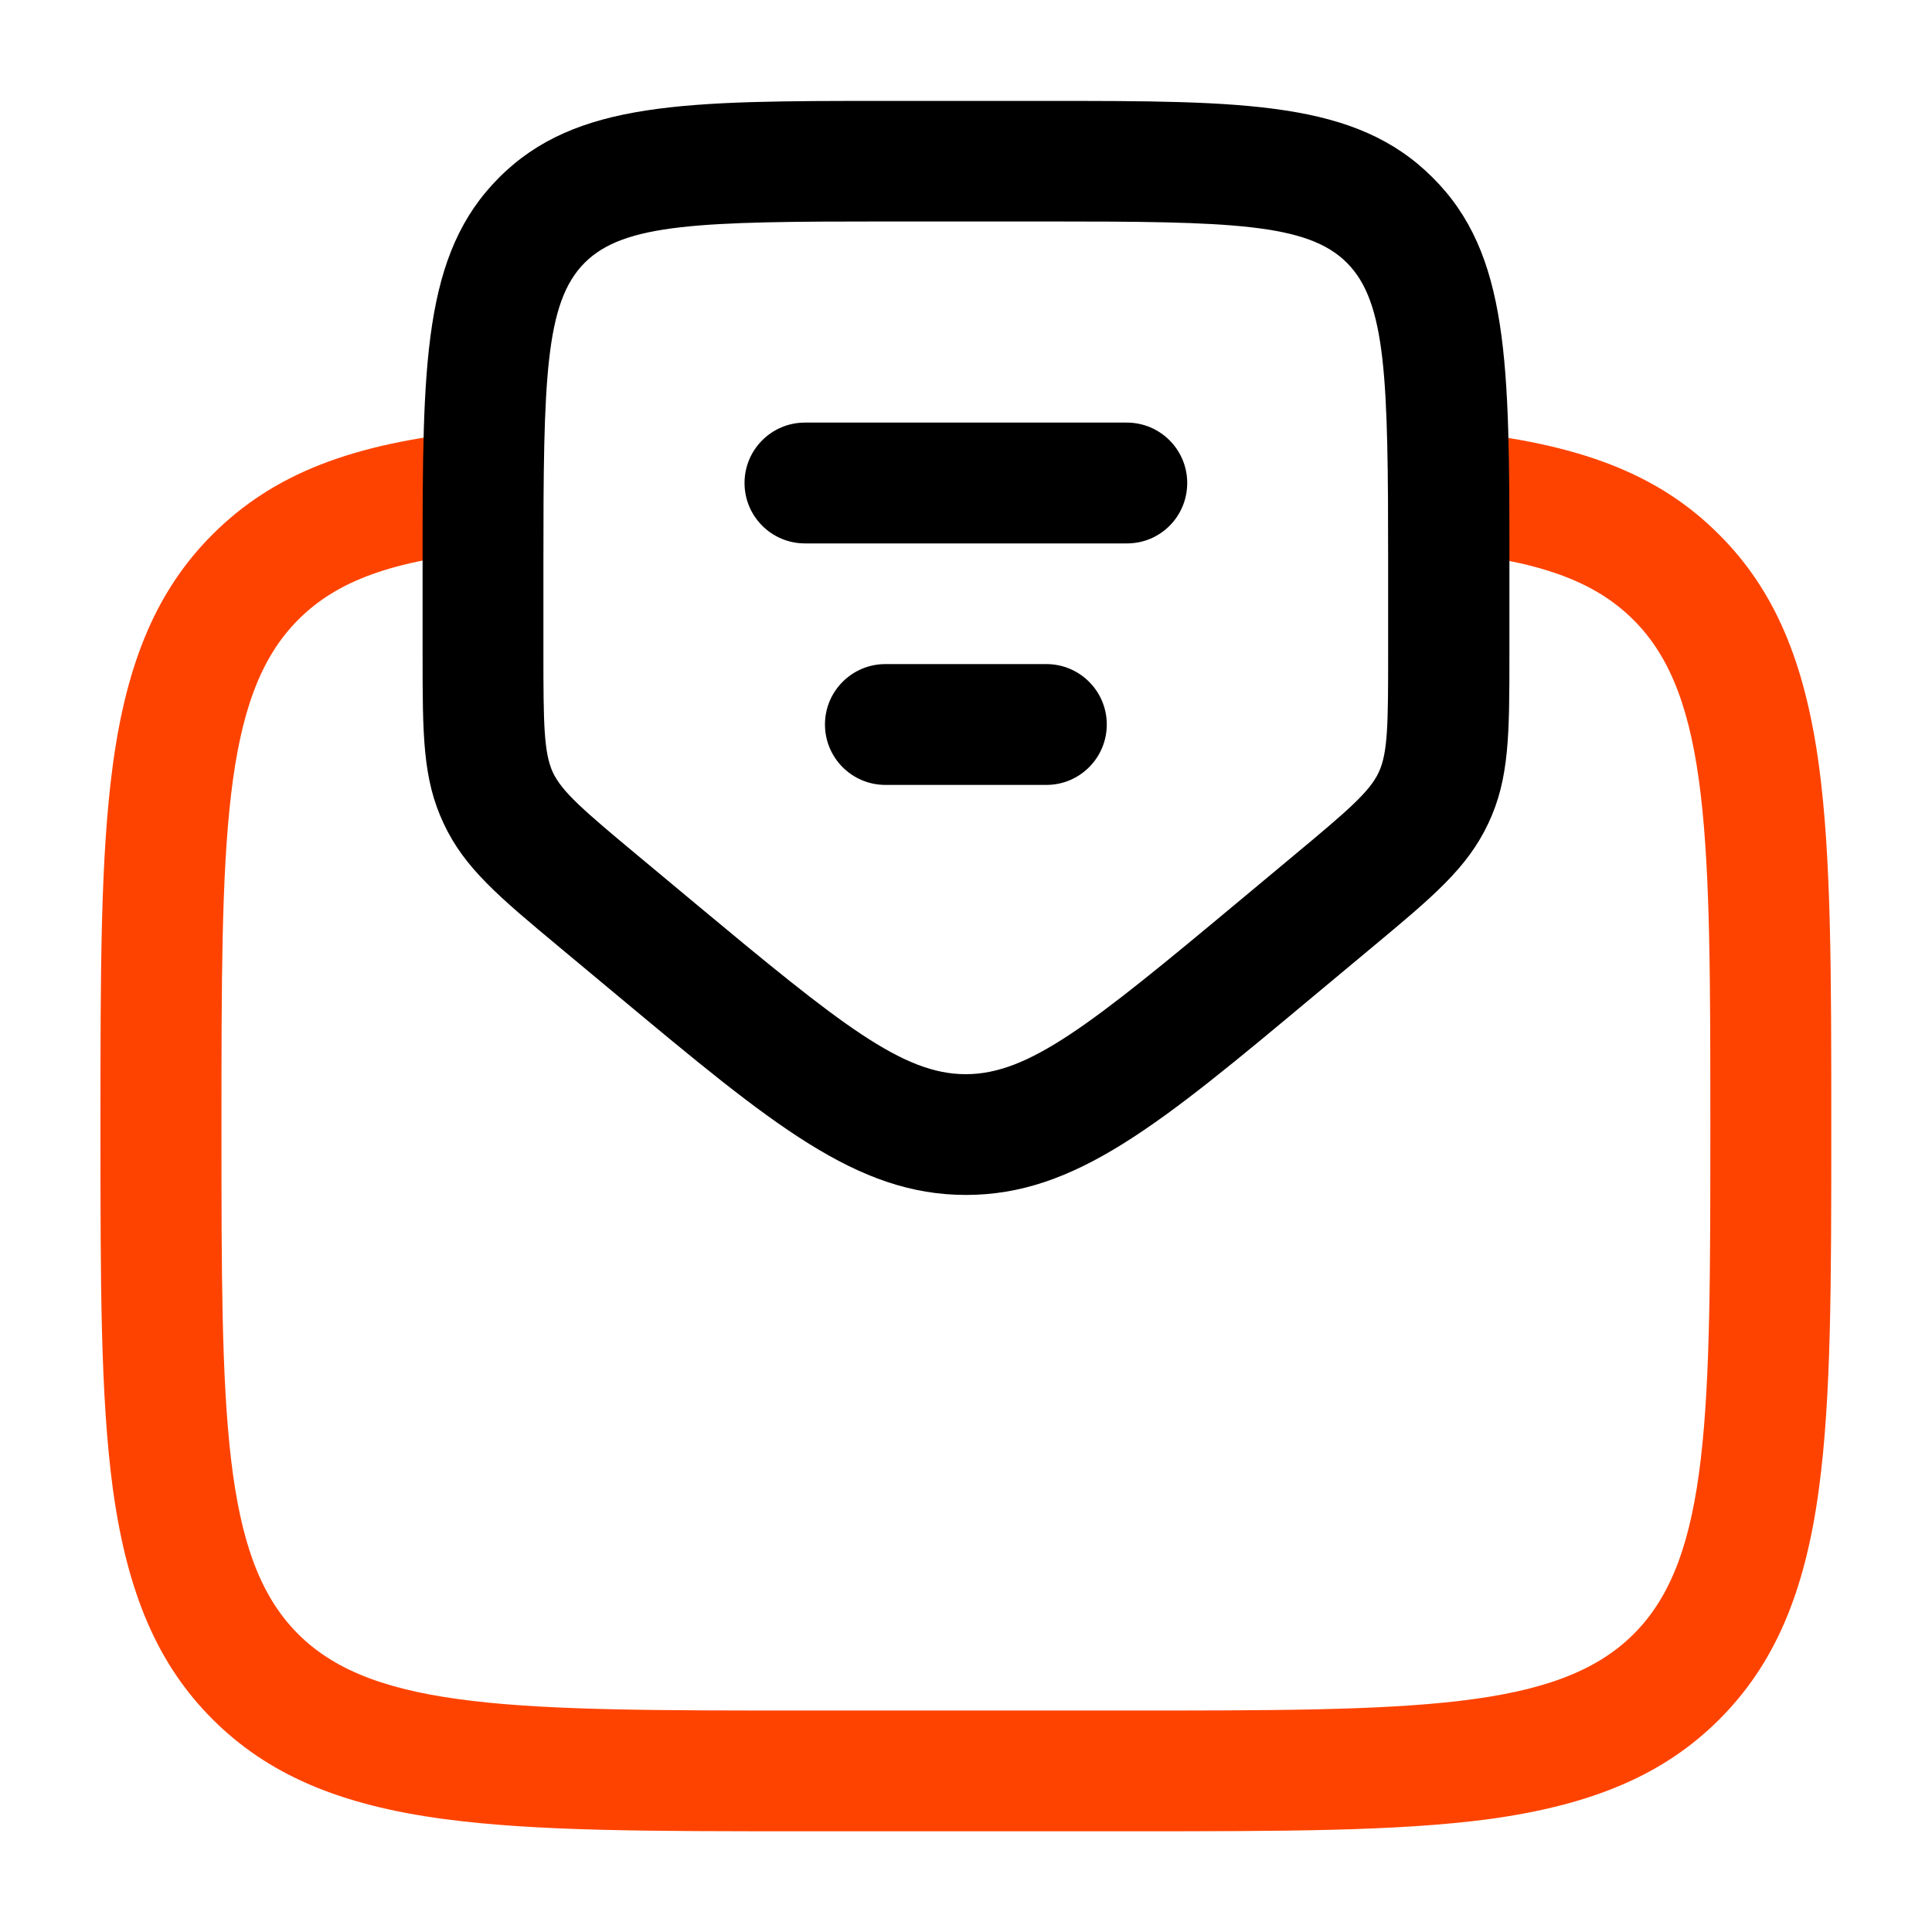
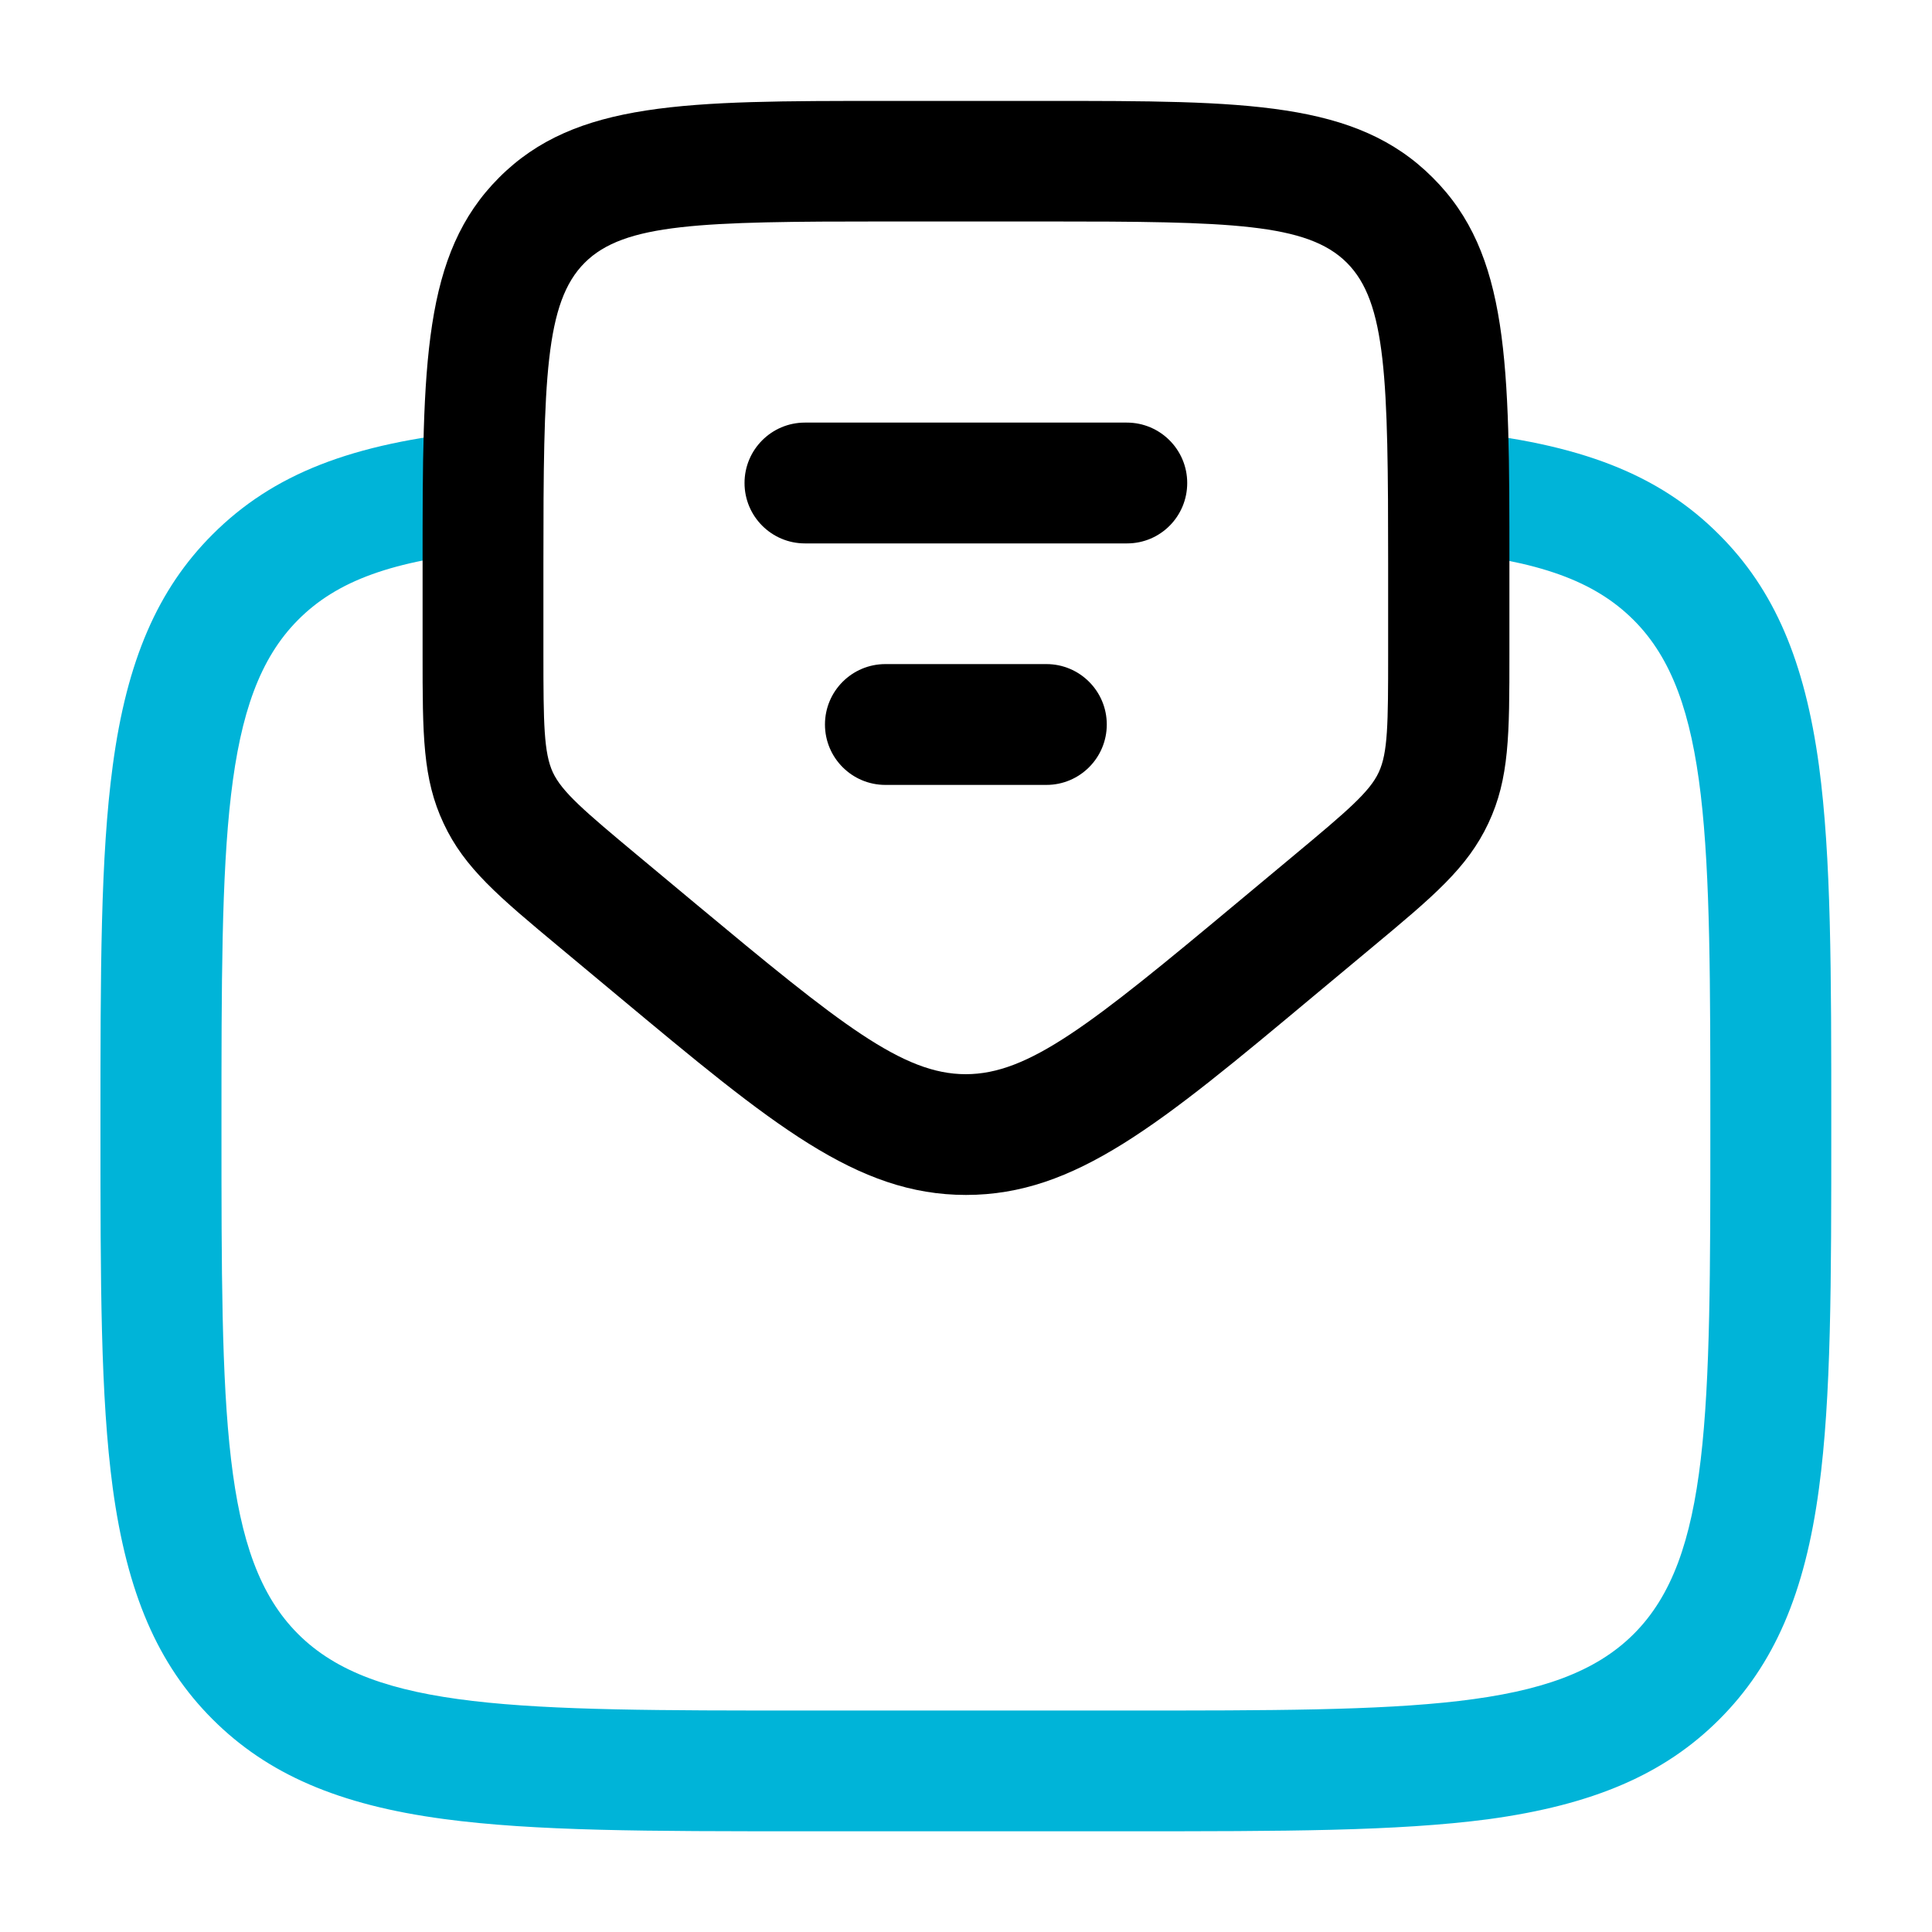
<svg xmlns="http://www.w3.org/2000/svg" width="30" height="30" viewBox="0 0 30 30" fill="none">
-   <path d="M17.501 28.436H12.499C10.069 28.436 8.31 28.436 6.889 28.245C5.258 28.027 4.151 27.547 3.3 26.696C2.449 25.845 1.973 24.739 1.751 23.108C1.56 21.683 1.56 19.927 1.56 17.497C1.56 15.068 1.56 13.309 1.751 11.887C1.969 10.256 2.449 9.15 3.3 8.299C4.238 7.361 5.464 6.881 7.406 6.69L7.59 8.557C6.098 8.704 5.235 9.015 4.628 9.626C3.439 10.819 3.439 13.05 3.439 17.501C3.439 21.949 3.439 24.184 4.628 25.372C5.816 26.561 8.051 26.561 12.499 26.561H17.498C21.949 26.561 24.18 26.561 25.369 25.372C26.558 24.184 26.558 21.949 26.558 17.501C26.558 13.05 26.558 10.819 25.369 9.63C24.758 9.019 23.899 8.711 22.406 8.561L22.59 6.694C24.533 6.885 25.763 7.365 26.696 8.303C27.548 9.154 28.024 10.26 28.245 11.891C28.436 13.316 28.436 15.071 28.436 17.501C28.436 19.931 28.436 21.69 28.245 23.111C28.028 24.742 27.548 25.849 26.696 26.7C25.845 27.551 24.739 28.027 23.108 28.249C21.686 28.436 19.931 28.436 17.501 28.436Z" fill="#FE4300" />
+   <path d="M17.501 28.436H12.499C10.069 28.436 8.31 28.436 6.889 28.245C5.258 28.027 4.151 27.547 3.3 26.696C2.449 25.845 1.973 24.739 1.751 23.108C1.56 21.683 1.56 19.927 1.56 17.497C1.56 15.068 1.56 13.309 1.751 11.887C1.969 10.256 2.449 9.15 3.3 8.299C4.238 7.361 5.464 6.881 7.406 6.69L7.59 8.557C6.098 8.704 5.235 9.015 4.628 9.626C3.439 10.819 3.439 13.05 3.439 17.501C3.439 21.949 3.439 24.184 4.628 25.372C5.816 26.561 8.051 26.561 12.499 26.561H17.498C21.949 26.561 24.18 26.561 25.369 25.372C26.558 24.184 26.558 21.949 26.558 17.501C26.558 13.05 26.558 10.819 25.369 9.63C24.758 9.019 23.899 8.711 22.406 8.561L22.59 6.694C24.533 6.885 25.763 7.365 26.696 8.303C27.548 9.154 28.024 10.26 28.245 11.891C28.436 13.316 28.436 15.071 28.436 17.501C28.436 19.931 28.436 21.69 28.245 23.111C28.028 24.742 27.548 25.849 26.696 26.7C25.845 27.551 24.739 28.027 23.108 28.249C21.686 28.436 19.931 28.436 17.501 28.436Z" fill="#00B4D8" />
  <path d="M17.501 8.438H12.499C11.981 8.438 11.561 8.018 11.561 7.5C11.561 6.982 11.981 6.562 12.499 6.562H17.497C18.015 6.562 18.435 6.982 18.435 7.5C18.435 8.018 18.019 8.438 17.501 8.438Z" fill="black" />
  <path d="M16.249 12.188H13.748C13.23 12.188 12.81 11.768 12.81 11.25C12.81 10.732 13.23 10.312 13.748 10.312H16.249C16.766 10.312 17.186 10.732 17.186 11.25C17.186 11.768 16.766 12.188 16.249 12.188Z" fill="black" />
  <path d="M15 18.555C13.301 18.555 11.989 17.46 9.6 15.469L8.7 14.719C7.74 13.92 7.211 13.477 6.889 12.787C6.562 12.094 6.562 11.408 6.562 10.159V8.752C6.562 5.651 6.562 3.945 7.751 2.756C8.94 1.567 10.65 1.567 13.748 1.567H16.249C19.35 1.567 21.056 1.567 22.245 2.756C23.438 3.941 23.438 5.651 23.438 8.749V10.155C23.438 11.404 23.438 12.09 23.111 12.784C22.785 13.477 22.26 13.916 21.3 14.715L20.4 15.465C18.011 17.46 16.699 18.555 15 18.555ZM13.751 3.439C10.883 3.439 9.694 3.465 9.079 4.08C8.464 4.695 8.438 5.884 8.438 8.752V10.159C8.438 11.239 8.445 11.689 8.584 11.992C8.726 12.296 9.068 12.589 9.896 13.279L10.796 14.029C13.061 15.915 14.018 16.68 14.996 16.68C15.975 16.68 16.935 15.915 19.196 14.029L20.096 13.279C20.925 12.589 21.27 12.293 21.409 11.992C21.551 11.689 21.555 11.239 21.555 10.159V8.752C21.555 5.884 21.529 4.695 20.914 4.08C20.299 3.465 19.11 3.439 16.241 3.439H13.751Z" fill="black" />
</svg>
